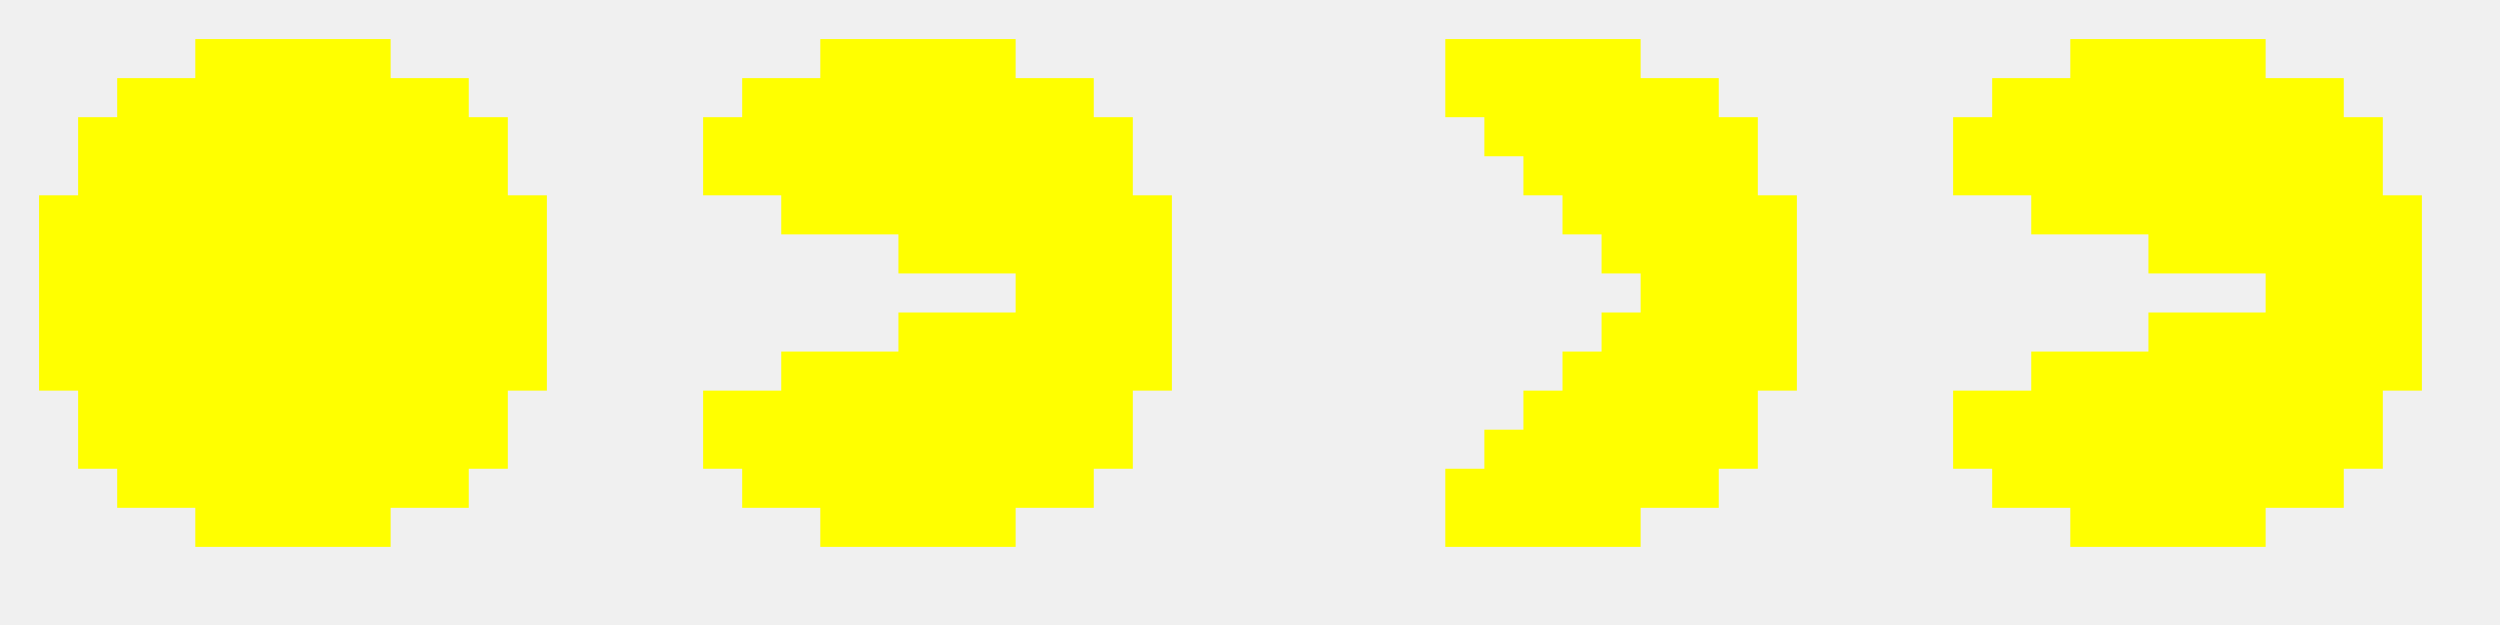
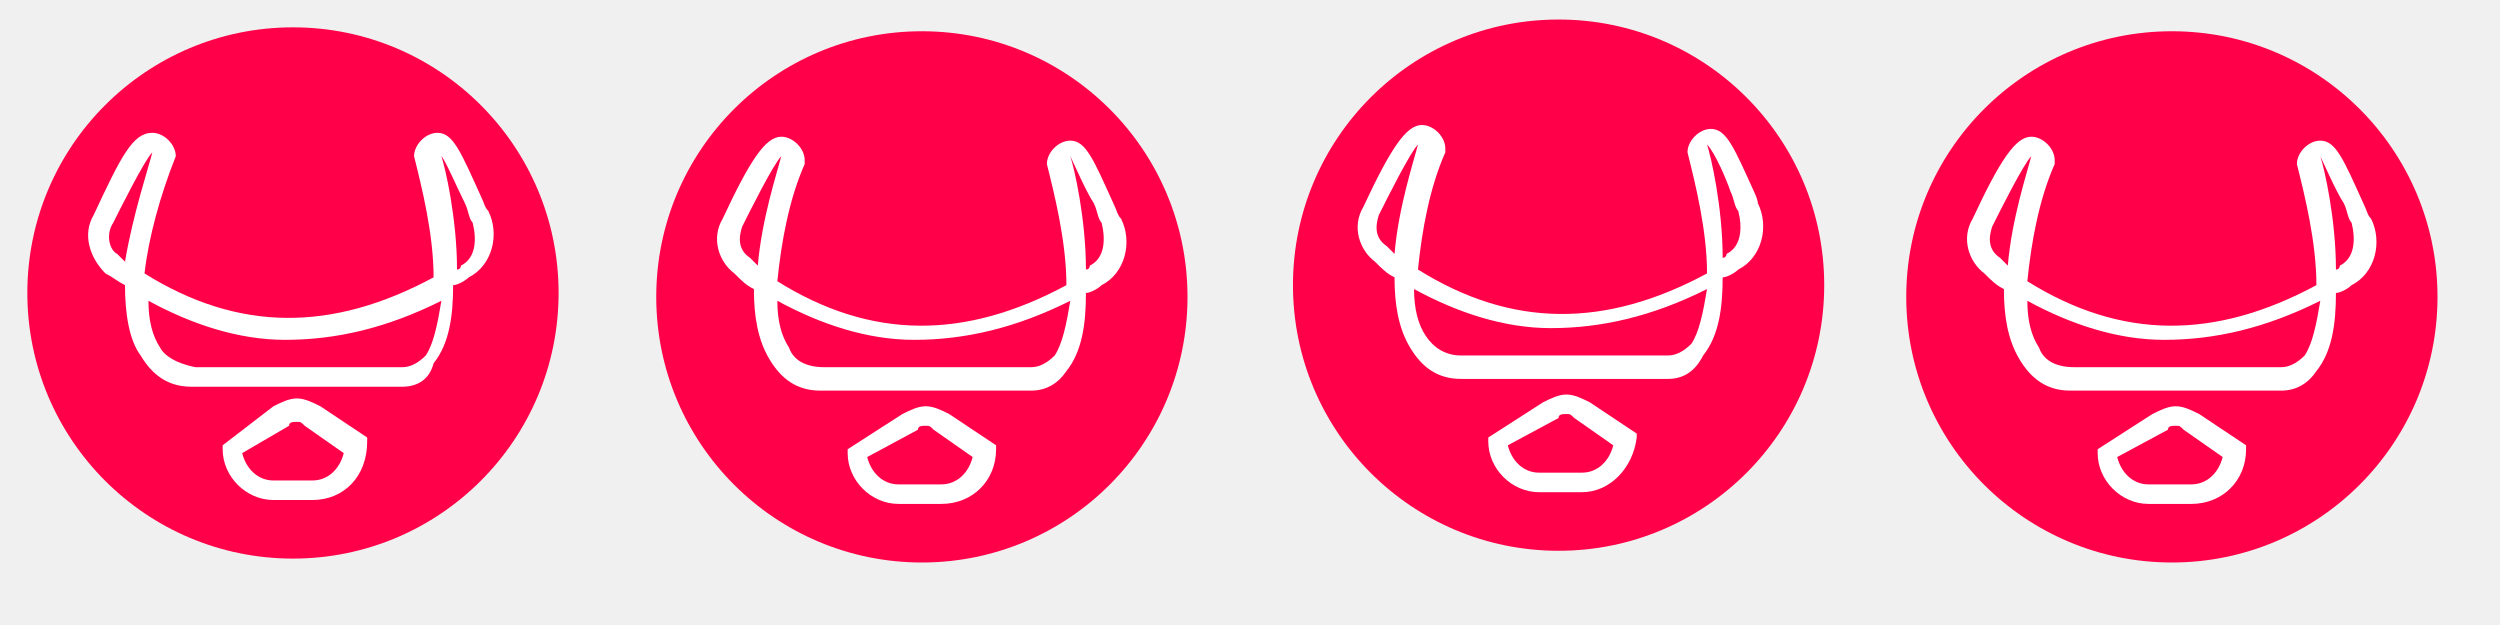
- <svg xmlns="http://www.w3.org/2000/svg" width="64" height="16" viewBox="0 0 64 16" fill="none">
-   <path d="M5 2H3V3H2V5H1V10H2V12H3V13H5V14H10V13H12V12H13V10H14V5H13V3H12V2H10V1H5V2Z" fill="#FFFF00" />
-   <path d="M30 10L30 5L29 5L29 3L28 3L28 2L26 2L26 1L21 1L21 2L19 2L19 3L18 3L18 5L20 5L20 6L23 6L23 7L26 7L26 8L23 8L23 9L20 9L20 10L18 10L18 12L19 12L19 13L21 13L21 14L26 14L26 13L28 13L28 12L29 12L29 10L30 10Z" fill="#FFFF00" />
-   <path d="M46 10L46 5L45 5L45 3L44 3L44 2L42 2L42 1L37 1L37 3L38 3L38 4L39 4L39 5L40 5L40 6L41 6L41 7L42 7L42 8L41 8L41 9L40 9L40 10L39 10L39 11L38 11L38 12L37 12L37 14L42 14L42 13L44 13L44 12L45 12L45 10L46 10Z" fill="#FFFF00" />
-   <path d="M62 10L62 5L61 5L61 3L60 3L60 2L58 2L58 1L53 1L53 2L51 2L51 3L50 3L50 5L52 5L52 6L55 6L55 7L58 7L58 8L55 8L55 9L52 9L52 10L50 10L50 12L51 12L51 13L53 13L53 14L58 14L58 13L60 13L60 12L61 12L61 10L62 10Z" fill="#FFFF00" />
+ <svg xmlns="http://www.w3.org/2000/svg" version="1.1" id="Calque_1" x="0px" y="0px" viewBox="0 0 64 16" style="enable-background:new 0 0 64 16;" xml:space="preserve">
+   <style type="text/css">
+ 	.st0{display:none;fill:#FFFF00;}
+ 	.st1{fill:#FF0049;}
+ 	.st2{fill:#FFFFFF;}
+ </style>
+   <path class="st0" d="M5,2H3v1H2v2H1v5h1v2h1v1h2v1h5v-1h2v-1h1v-2h1V5h-1V3h-1V2h-2V1H5V2z" />
+   <path class="st0" d="M30,10V5h-1V3h-1V2h-2V1h-5v1h-2v1h-1v2h2v1h3v1h3v1h-3v1h-3v1h-2v2h1v1h2v1h5v-1h2v-1h1v-2H30z" />
+   <path class="st0" d="M46,10V5h-1V3h-1V2h-2V1h-5v2h1v1h1v1h1v1h1v1h1v1h-1v1h-1v1h-1v1h-1v1h-1v2h5v-1h2v-1h1v-2H46z" />
+   <path class="st0" d="M62,10V5h-1V3h-1V2h-2V1h-5v1h-2v1h-1v2h2v1h3v1h3v1h-3v1h-3v1h-2v2h1v1h2v1h5v-1h2v-1h1v-2H62z" />
+   <g>
+     <g id="Avatar_00000104678914578996509530000010658002514391796878_">
+ 	</g>
+     <g id="Moodboard_00000163752114876165006790000007840307793211383699_">
+ 	</g>
+     <g id="Logos_00000166634842021000450540000005839686941191996829_">
+       <circle class="st1" cx="7.5" cy="7.5" r="6.8" />
+       <g>
+         <g>
+           <path class="st2" d="M10.3,9.9C10.3,9.9,10.2,9.9,10.3,9.9H4.9c-0.6,0-1-0.3-1.3-0.8C3.3,8.7,3.2,8,3.2,7.3C3,7.2,2.9,7.1,2.7,7      C2.3,6.6,2.1,6,2.4,5.5l0,0c0.7-1.5,1-2.1,1.5-2.1c0.3,0,0.6,0.3,0.6,0.6l0,0l0,0C4.1,5,3.8,6.1,3.7,7c2.4,1.5,4.8,1.5,7.4,0.1      c0-1.1-0.3-2.3-0.5-3.1l0,0l0,0c0-0.3,0.3-0.6,0.6-0.6c0.4,0,0.6,0.5,1.1,1.6c0.1,0.2,0.1,0.3,0.2,0.4C12.8,6,12.6,6.8,12,7.1      l0,0c-0.1,0.1-0.3,0.2-0.4,0.2c0,0.8-0.1,1.5-0.5,2C11,9.7,10.7,9.9,10.3,9.9z M5,9.4h5.3c0.2,0,0.4-0.1,0.6-0.3      c0.2-0.3,0.3-0.8,0.4-1.4c-1.4,0.7-2.7,1-4,1c-1.2,0-2.4-0.4-3.5-1c0,0.5,0.1,0.9,0.3,1.2C4.2,9.1,4.5,9.3,5,9.4z M11.3,4      c0.1,0.3,0.4,1.6,0.4,2.9c0.1,0,0.1-0.1,0.1-0.1l0,0c0.4-0.2,0.4-0.7,0.3-1.1C12,5.6,12,5.4,11.9,5.2C11.7,4.8,11.4,4.1,11.3,4      C11.3,3.9,11.3,3.9,11.3,4z M3.9,3.9c-0.2,0.2-0.8,1.4-1,1.8l0,0C2.7,6,2.8,6.4,3,6.5c0.1,0.1,0.1,0.1,0.2,0.2      C3.4,5.5,3.8,4.3,3.9,3.9C3.9,4,3.9,3.9,3.9,3.9z M3.9,3.9L3.9,3.9z" />
+         </g>
+         <g>
+           <path class="st2" d="M8,12.8H7c-0.7,0-1.3-0.6-1.3-1.3v-0.1l1.3-1c0.2-0.1,0.4-0.2,0.6-0.2s0.4,0.1,0.6,0.2l1.2,0.8v0.1      C9.4,12.2,8.8,12.8,8,12.8z M6.2,11.6C6.3,12,6.6,12.3,7,12.3h1c0.4,0,0.7-0.3,0.8-0.7l-1-0.7l0,0c-0.1-0.1-0.1-0.1-0.2-0.1      s-0.2,0-0.2,0.1l0,0L6.2,11.6z" />
+         </g>
+       </g>
+     </g>
+     <g id="Couleurs_x2B_Typo_00000065057232534359504660000000131769811931437464_">
+ 	</g>
+   </g>
+   <g>
+     <g id="Avatar_00000026144899679405953990000011558127630401987487_">
+ 	</g>
+     <g id="Moodboard_00000101818062078640899700000006954419738010416781_">
+ 	</g>
+     <g id="Logos_00000049193216936179870800000002973171370255753874_">
+       <circle class="st1" cx="23.6" cy="7.6" r="6.8" />
+       <g>
+         <g>
+           <path class="st2" d="M26.4,10C26.4,10,26.3,10,26.4,10H21c-0.6,0-1-0.3-1.3-0.8s-0.4-1.1-0.4-1.8C19.1,7.3,19,7.2,18.8,7      c-0.4-0.3-0.6-0.9-0.3-1.4l0,0c0.7-1.5,1.1-2.1,1.5-2.1c0.3,0,0.6,0.3,0.6,0.6v0.1l0,0c-0.4,0.9-0.6,2-0.7,3      c2.4,1.5,4.8,1.5,7.4,0.1c0-1.1-0.3-2.3-0.5-3.1l0,0l0,0c0-0.3,0.3-0.6,0.6-0.6c0.4,0,0.6,0.5,1.1,1.6c0.1,0.2,0.1,0.3,0.2,0.4      C29,6.2,28.8,7,28.2,7.3l0,0c-0.1,0.1-0.3,0.2-0.4,0.2c0,0.8-0.1,1.5-0.5,2C27.1,9.8,26.8,10,26.4,10z M21.1,9.4h5.3      c0.2,0,0.4-0.1,0.6-0.3c0.2-0.3,0.3-0.8,0.4-1.4c-1.4,0.7-2.7,1-4,1c-1.2,0-2.4-0.4-3.5-1c0,0.5,0.1,0.9,0.3,1.2      C20.3,9.2,20.6,9.4,21.1,9.4z M27.4,4c0.1,0.3,0.4,1.6,0.4,2.9c0.1,0,0.1-0.1,0.1-0.1l0,0c0.4-0.2,0.4-0.7,0.3-1.1      c-0.1-0.1-0.1-0.3-0.2-0.5C27.8,4.9,27.5,4.2,27.4,4L27.4,4z M20,4c-0.2,0.2-0.8,1.4-1,1.8l0,0c-0.1,0.3-0.1,0.6,0.2,0.8      c0.1,0.1,0.1,0.1,0.2,0.2C19.5,5.6,19.9,4.4,20,4L20,4z M20,4L20,4z" />
+         </g>
+         <g>
+           <path class="st2" d="M24.1,12.9H23c-0.7,0-1.3-0.6-1.3-1.3v-0.1l1.4-0.9c0.2-0.1,0.4-0.2,0.6-0.2s0.4,0.1,0.6,0.2l1.2,0.8v0.1      C25.5,12.3,24.9,12.9,24.1,12.9z M22.2,11.7c0.1,0.4,0.4,0.7,0.8,0.7h1.1c0.4,0,0.7-0.3,0.8-0.7l-1-0.7l0,0      c-0.1-0.1-0.1-0.1-0.2-0.1s-0.2,0-0.2,0.1l0,0L22.2,11.7z" />
+         </g>
+       </g>
+     </g>
+     <g id="Couleurs_x2B_Typo_00000140736501517044113090000017298785477498927001_">
+ 	</g>
+   </g>
+   <g>
+     <g id="Avatar_00000124121367037429828470000003804749694003405958_">
+ 	</g>
+     <g id="Moodboard_00000038378549515297587380000006497198399332206477_">
+ 	</g>
+     <g id="Logos_00000102509430478096433990000005654454188534072455_">
+       <circle class="st1" cx="39.9" cy="7.3" r="6.8" />
+       <g>
+         <g>
+           <path class="st2" d="M42.7,9.7L42.7,9.7h-5.3c-0.6,0-1-0.3-1.3-0.8s-0.4-1.1-0.4-1.8c-0.2-0.1-0.3-0.2-0.5-0.4      c-0.4-0.3-0.6-0.9-0.3-1.4l0,0c0.7-1.5,1.1-2.1,1.5-2.1c0.3,0,0.6,0.3,0.6,0.6v0.1l0,0c-0.4,0.9-0.6,2-0.7,3      c2.4,1.5,4.8,1.5,7.4,0.1c0-1.1-0.3-2.3-0.5-3.1l0,0l0,0c0-0.3,0.3-0.6,0.6-0.6c0.4,0,0.6,0.5,1.1,1.6c0,0,0.1,0.2,0.1,0.3      c0.3,0.6,0.1,1.4-0.5,1.7l0,0c-0.1,0.1-0.3,0.2-0.4,0.2c0,0.8-0.1,1.5-0.5,2C43.4,9.5,43.1,9.7,42.7,9.7z M37.4,9.1h5.3      c0.2,0,0.4-0.1,0.6-0.3c0.2-0.3,0.3-0.8,0.4-1.4c-1.4,0.7-2.7,1-4,1c-1.2,0-2.4-0.4-3.5-1c0,0.5,0.1,0.9,0.3,1.2      S37,9.1,37.4,9.1z M43.7,3.7c0.1,0.3,0.4,1.6,0.4,2.9c0.1,0,0.1-0.1,0.1-0.1l0,0c0.4-0.2,0.4-0.7,0.3-1.1      c-0.1-0.1-0.1-0.3-0.2-0.5C44.2,4.6,43.9,3.9,43.7,3.7L43.7,3.7z M36.3,3.7c-0.2,0.2-0.8,1.4-1,1.8l0,0      c-0.1,0.3-0.1,0.6,0.2,0.8c0.1,0.1,0.1,0.1,0.2,0.2C35.8,5.3,36.2,4.1,36.3,3.7L36.3,3.7z M36.3,3.7L36.3,3.7z" />
+         </g>
+         <g>
+           <path class="st2" d="M40.5,12.6h-1.1c-0.7,0-1.3-0.6-1.3-1.3v-0.1l1.4-0.9c0.2-0.1,0.4-0.2,0.6-0.2c0.2,0,0.4,0.1,0.6,0.2      l1.2,0.8v0.1C41.8,12,41.2,12.6,40.5,12.6z M38.6,11.4c0.1,0.4,0.4,0.7,0.8,0.7h1.1c0.4,0,0.7-0.3,0.8-0.7l-1-0.7l0,0      c-0.1-0.1-0.1-0.1-0.2-0.1c-0.1,0-0.2,0-0.2,0.1l0,0L38.6,11.4z" />
+         </g>
+       </g>
+     </g>
+     <g id="Couleurs_x2B_Typo_00000178170565389102784810000010771389347613197238_">
+ 	</g>
+   </g>
+   <g>
+     <g id="Avatar_00000099660843242966873510000018275297538885840543_">
+ 	</g>
+     <g id="Moodboard_00000108304001306161397840000014656773504065242278_">
+ 	</g>
+     <g id="Logos_00000158729656303073255200000000510211762530890379_">
+       <circle class="st1" cx="55.6" cy="7.6" r="6.8" />
+       <g>
+         <g>
+           <path class="st2" d="M58.4,10C58.4,10,58.3,10,58.4,10H53c-0.6,0-1-0.3-1.3-0.8s-0.4-1.1-0.4-1.8C51.1,7.3,51,7.2,50.8,7      c-0.4-0.3-0.6-0.9-0.3-1.4l0,0c0.7-1.5,1.1-2.1,1.5-2.1c0.3,0,0.6,0.3,0.6,0.6v0.1l0,0c-0.4,0.9-0.6,2-0.7,3      c2.4,1.5,4.8,1.5,7.4,0.1c0-1.1-0.3-2.3-0.5-3.1l0,0l0,0c0-0.3,0.3-0.6,0.6-0.6c0.4,0,0.6,0.5,1.1,1.6c0.1,0.2,0.1,0.3,0.2,0.4      C61,6.2,60.8,7,60.2,7.3l0,0c-0.1,0.1-0.3,0.2-0.4,0.2c0,0.8-0.1,1.5-0.5,2C59.1,9.8,58.8,10,58.4,10z M53.1,9.4h5.3      c0.2,0,0.4-0.1,0.6-0.3c0.2-0.3,0.3-0.8,0.4-1.4c-1.4,0.7-2.7,1-4,1c-1.2,0-2.4-0.4-3.5-1c0,0.5,0.1,0.9,0.3,1.2      C52.3,9.2,52.6,9.4,53.1,9.4z M59.4,4c0.1,0.3,0.4,1.6,0.4,2.9c0.1,0,0.1-0.1,0.1-0.1l0,0c0.4-0.2,0.4-0.7,0.3-1.1      c-0.1-0.1-0.1-0.3-0.2-0.5C59.8,4.9,59.5,4.2,59.4,4L59.4,4z M52,4c-0.2,0.2-0.8,1.4-1,1.8l0,0c-0.1,0.3-0.1,0.6,0.2,0.8      c0.1,0.1,0.1,0.1,0.2,0.2C51.5,5.6,51.9,4.4,52,4L52,4z M52,4L52,4z" />
+         </g>
+         <g>
+           <path class="st2" d="M56.1,12.9H55c-0.7,0-1.3-0.6-1.3-1.3v-0.1l1.4-0.9c0.2-0.1,0.4-0.2,0.6-0.2c0.2,0,0.4,0.1,0.6,0.2l1.2,0.8      v0.1C57.5,12.3,56.9,12.9,56.1,12.9z M54.2,11.7c0.1,0.4,0.4,0.7,0.8,0.7h1.1c0.4,0,0.7-0.3,0.8-0.7l-1-0.7l0,0      c-0.1-0.1-0.1-0.1-0.2-0.1s-0.2,0-0.2,0.1l0,0L54.2,11.7z" />
+         </g>
+       </g>
+     </g>
+     <g id="Couleurs_x2B_Typo_00000158005598599964925330000011659522514282014848_">
+ 	</g>
+   </g>
</svg>
